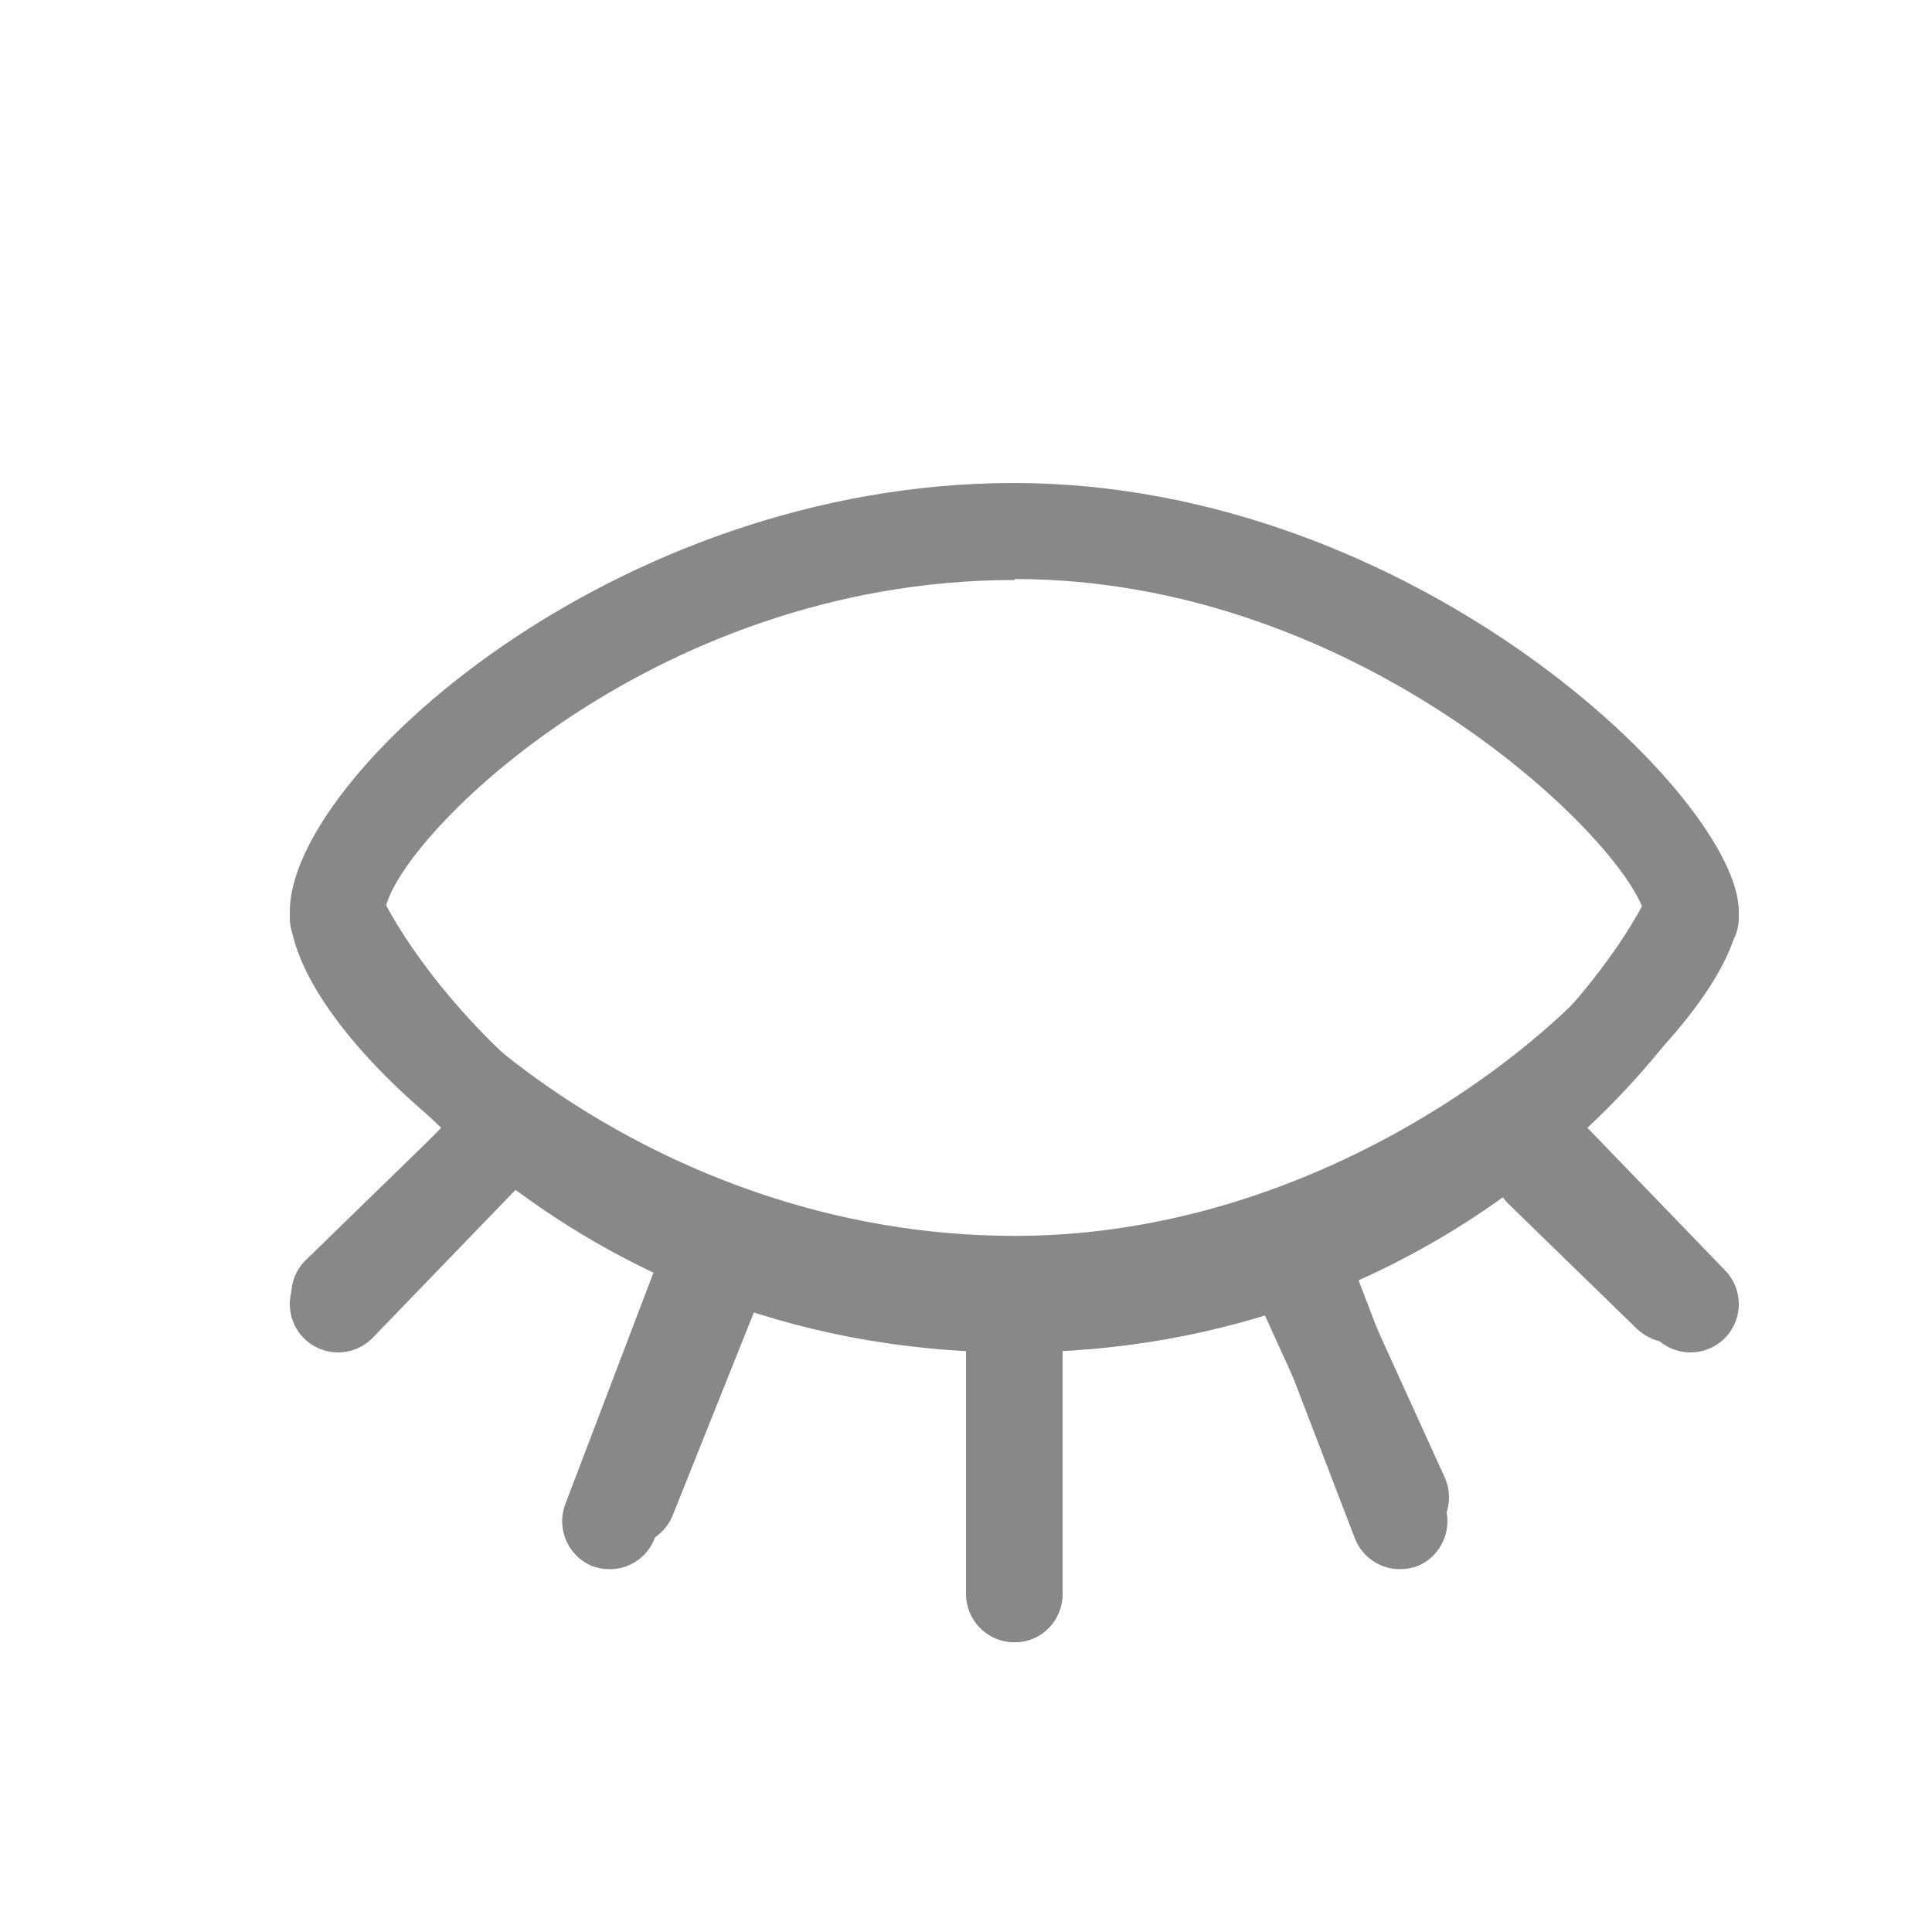
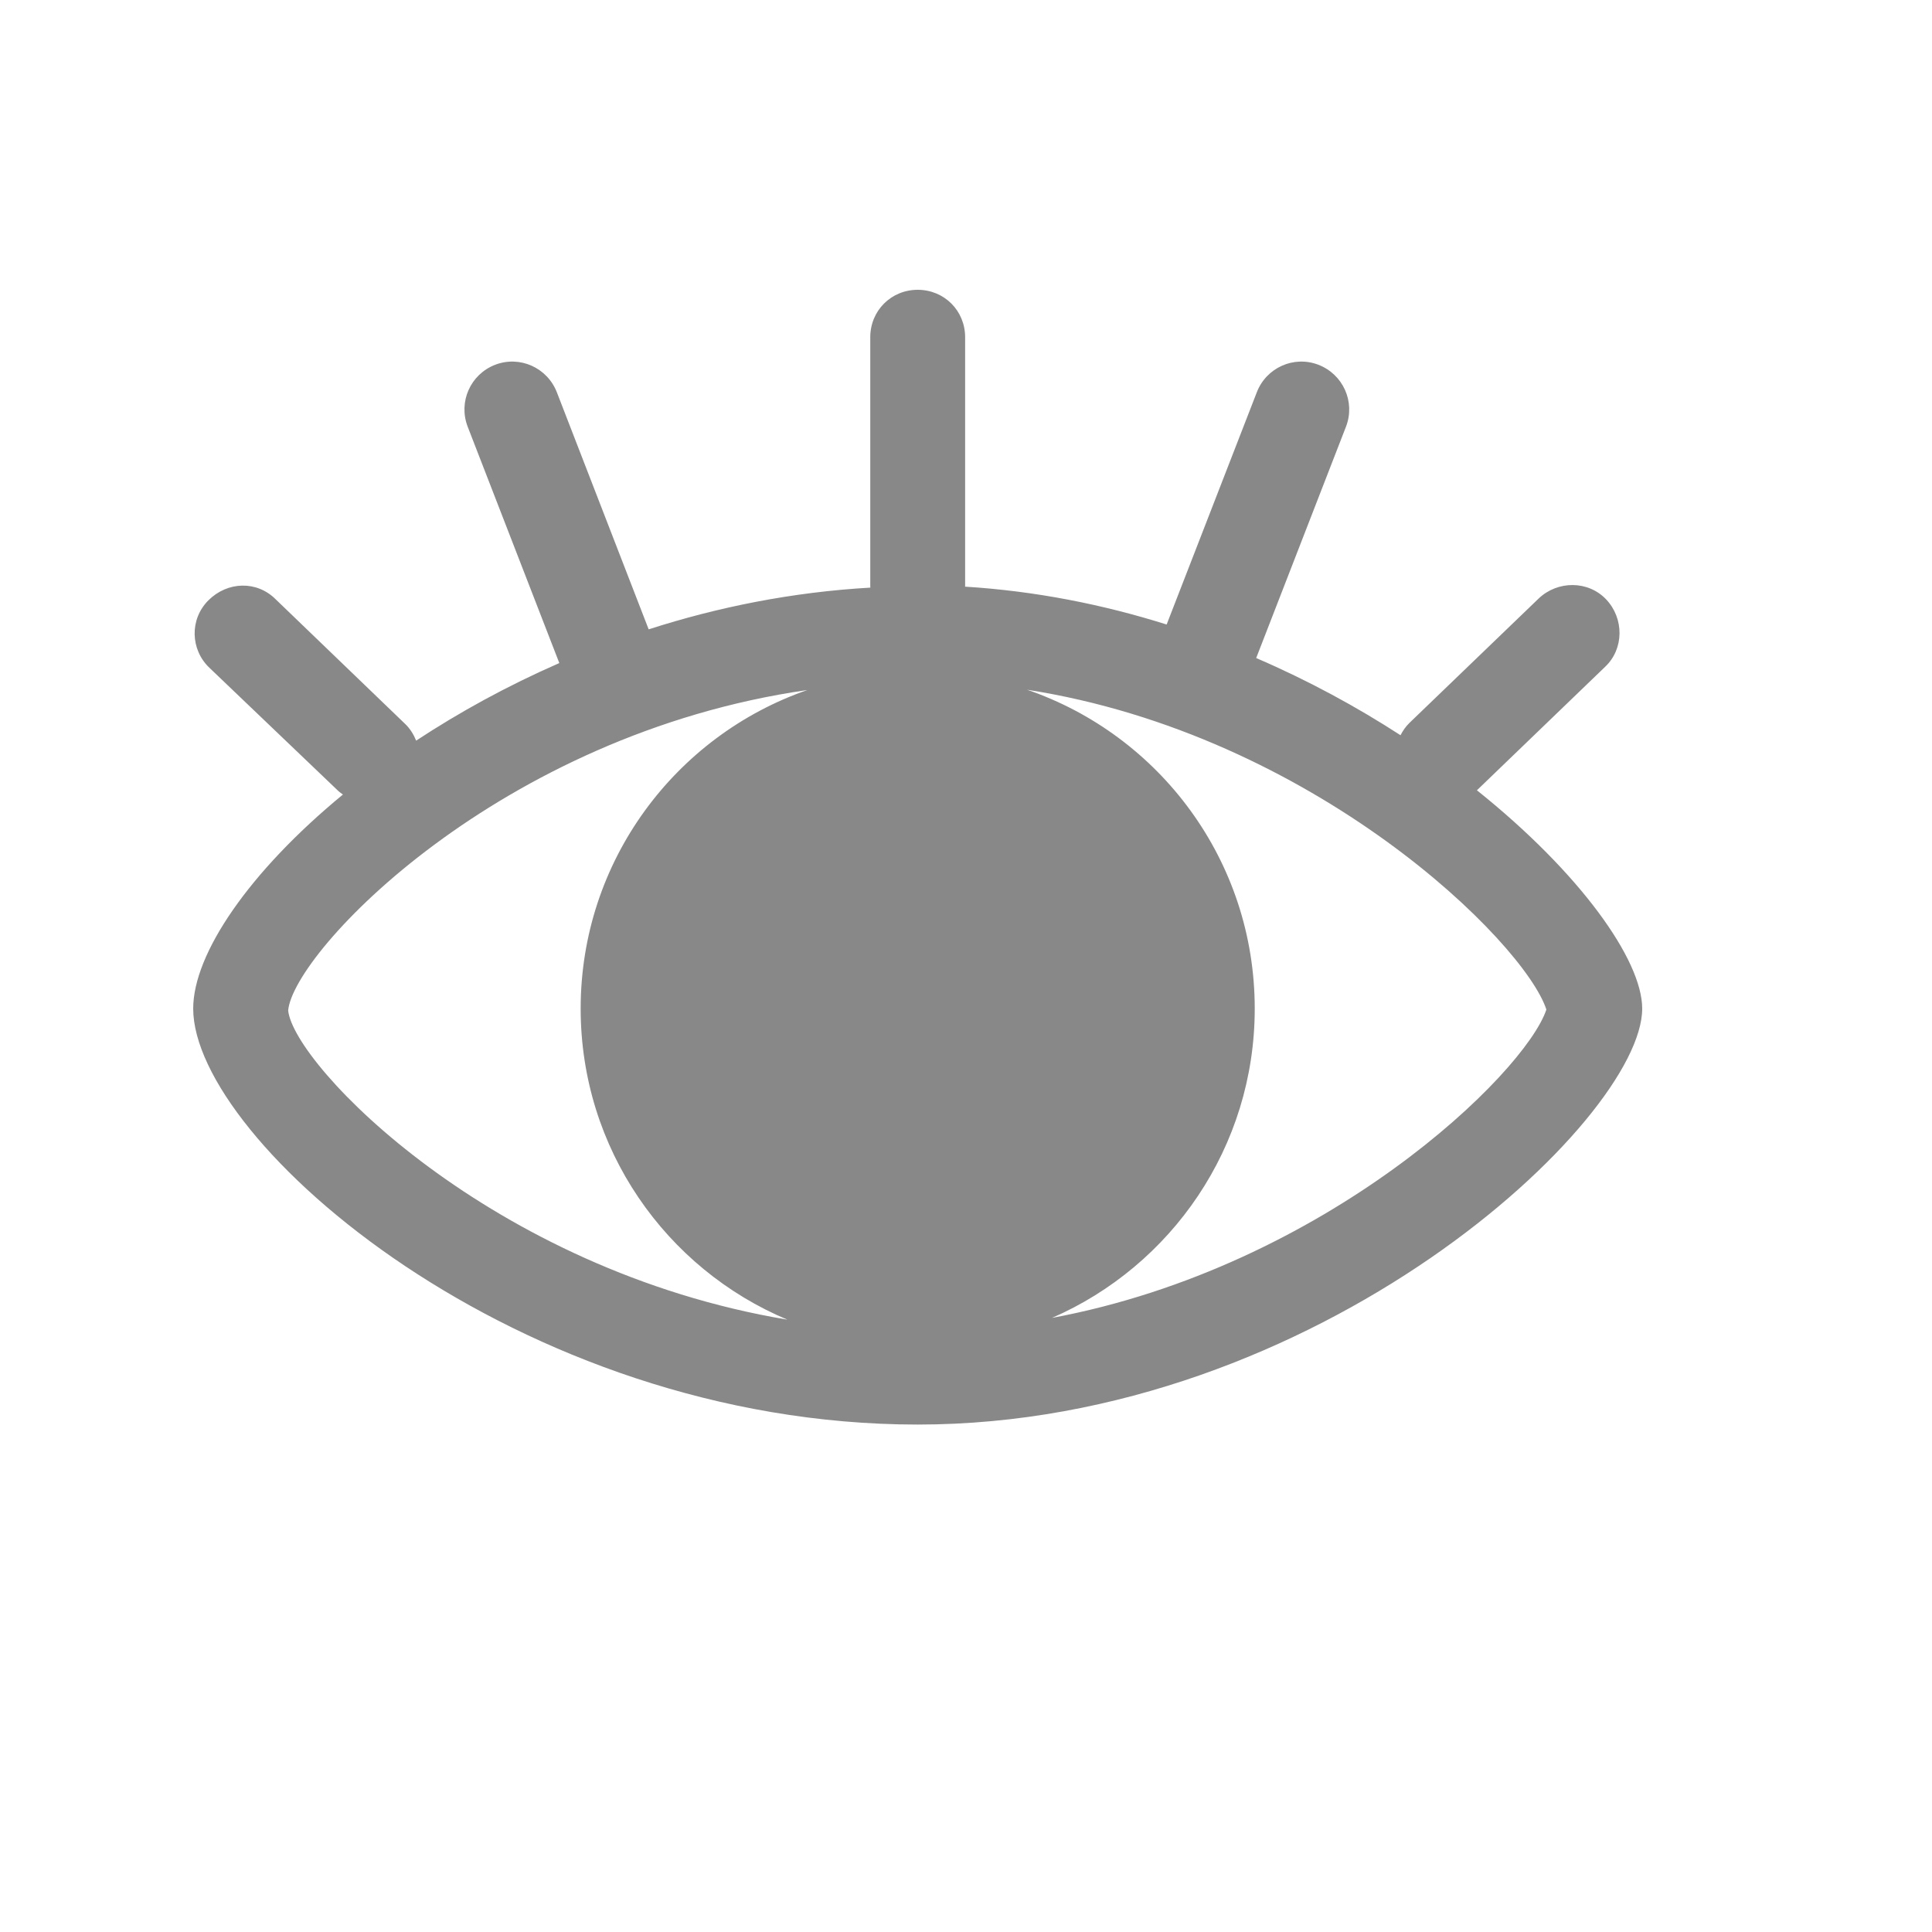
<svg xmlns="http://www.w3.org/2000/svg" width="20" height="20" viewBox="0 0 20 20" fill="none">
-   <path d="M16.279 11.741C16.279 11.741 16.259 11.731 16.249 11.721C17.341 10.866 18 9.951 18 9.434C18 8.271 14.646 5 10.495 5C6.344 5 3 8.042 3 9.434C3 10.021 3.6 10.876 4.594 11.681C4.564 11.701 4.535 11.711 4.505 11.741L3.167 13.043C2.971 13.232 2.961 13.55 3.157 13.749C3.256 13.848 3.384 13.898 3.512 13.898C3.63 13.898 3.757 13.848 3.856 13.759L5.194 12.457C5.262 12.387 5.302 12.297 5.321 12.208C5.774 12.506 6.276 12.775 6.826 13.013L5.853 15.568C5.754 15.827 5.882 16.115 6.138 16.215C6.197 16.235 6.256 16.244 6.315 16.244C6.512 16.244 6.698 16.125 6.777 15.926L7.761 13.351C8.479 13.58 9.246 13.719 10.043 13.769C10.033 13.809 10.013 13.848 10.013 13.898V16.503C10.013 16.781 10.23 17 10.505 17C10.78 17 10.997 16.781 10.997 16.503V13.898C10.997 13.898 10.987 13.809 10.967 13.769C11.695 13.729 12.393 13.59 13.053 13.391L14.026 15.926C14.105 16.125 14.292 16.244 14.489 16.244C14.548 16.244 14.607 16.235 14.666 16.215C14.921 16.115 15.049 15.827 14.951 15.568L13.987 13.053C14.528 12.824 15.039 12.546 15.492 12.258C15.512 12.327 15.551 12.397 15.61 12.457L16.948 13.759C17.046 13.848 17.164 13.898 17.292 13.898C17.42 13.898 17.548 13.848 17.646 13.749C17.833 13.55 17.833 13.232 17.636 13.043L16.299 11.741H16.279ZM10.505 5.994C14.046 5.994 16.761 8.639 17.017 9.434C16.761 10.21 14.046 12.794 10.505 12.794C6.698 12.794 4.053 10.1 3.984 9.444C4.043 8.758 6.689 6.004 10.505 6.004V5.994Z" fill="#888888" />
-   <path d="M3.5 9.5C3.787 10.074 4.384 10.896 5.29 11.646M10.5 13.5V16.5M10.5 13.5C11.575 13.5 12.529 13.307 13.363 13M10.5 13.5C8.223 13.5 6.487 12.636 5.29 11.646M17.5 9.5C17.213 10.074 16.616 10.896 15.71 11.646M6.5 15.5L7.5 13M14.5 15.5L13.363 13M13.363 13C14.296 12.656 15.078 12.169 15.71 11.646M17.5 13.5L15.71 11.646M3.5 13.5L5.29 11.646" stroke="#888888" stroke-linecap="round" />
+   <path d="M9.5 3C9.775 3 9.991 3.216 9.991 3.491V6.067C9.991 6.069 9.99 6.071 9.99 6.073C10.719 6.118 11.42 6.258 12.077 6.465L13.01 4.062C13.108 3.806 13.393 3.678 13.648 3.776C13.904 3.875 14.032 4.16 13.934 4.416L13.004 6.812C13.545 7.045 14.046 7.318 14.498 7.611C14.522 7.565 14.552 7.52 14.592 7.482L15.929 6.195C16.125 6.009 16.44 6.008 16.627 6.205C16.813 6.402 16.813 6.716 16.617 6.902L15.289 8.181C16.358 9.036 17 9.938 17 10.441C17 11.591 13.648 14.747 9.5 14.747C5.352 14.747 2 11.808 2 10.441C2 9.874 2.578 9.025 3.55 8.225C3.534 8.213 3.518 8.203 3.504 8.19L2.167 6.912C1.971 6.725 1.961 6.411 2.157 6.215C2.354 6.018 2.659 6.008 2.855 6.205L4.192 7.492C4.245 7.542 4.282 7.603 4.308 7.667C4.753 7.374 5.25 7.1 5.79 6.864L4.841 4.416C4.743 4.16 4.87 3.875 5.126 3.776C5.381 3.678 5.666 3.806 5.765 4.062L6.715 6.515C7.432 6.284 8.203 6.129 9.01 6.083C9.01 6.078 9.009 6.073 9.009 6.067V3.491C9.009 3.216 9.225 3 9.5 3ZM8.358 7.143C5.169 7.601 3.037 9.852 2.983 10.461C3.044 11.03 5.084 13.148 8.151 13.661C6.894 13.134 6.011 11.891 6.011 10.441C6.011 8.914 6.992 7.616 8.358 7.143ZM10.632 7.14C12.004 7.61 12.989 8.91 12.989 10.441C12.989 11.875 12.125 13.105 10.89 13.643C13.729 13.113 15.787 11.114 16.008 10.451C15.78 9.751 13.604 7.603 10.632 7.14Z" fill="#888888" />
</svg>
